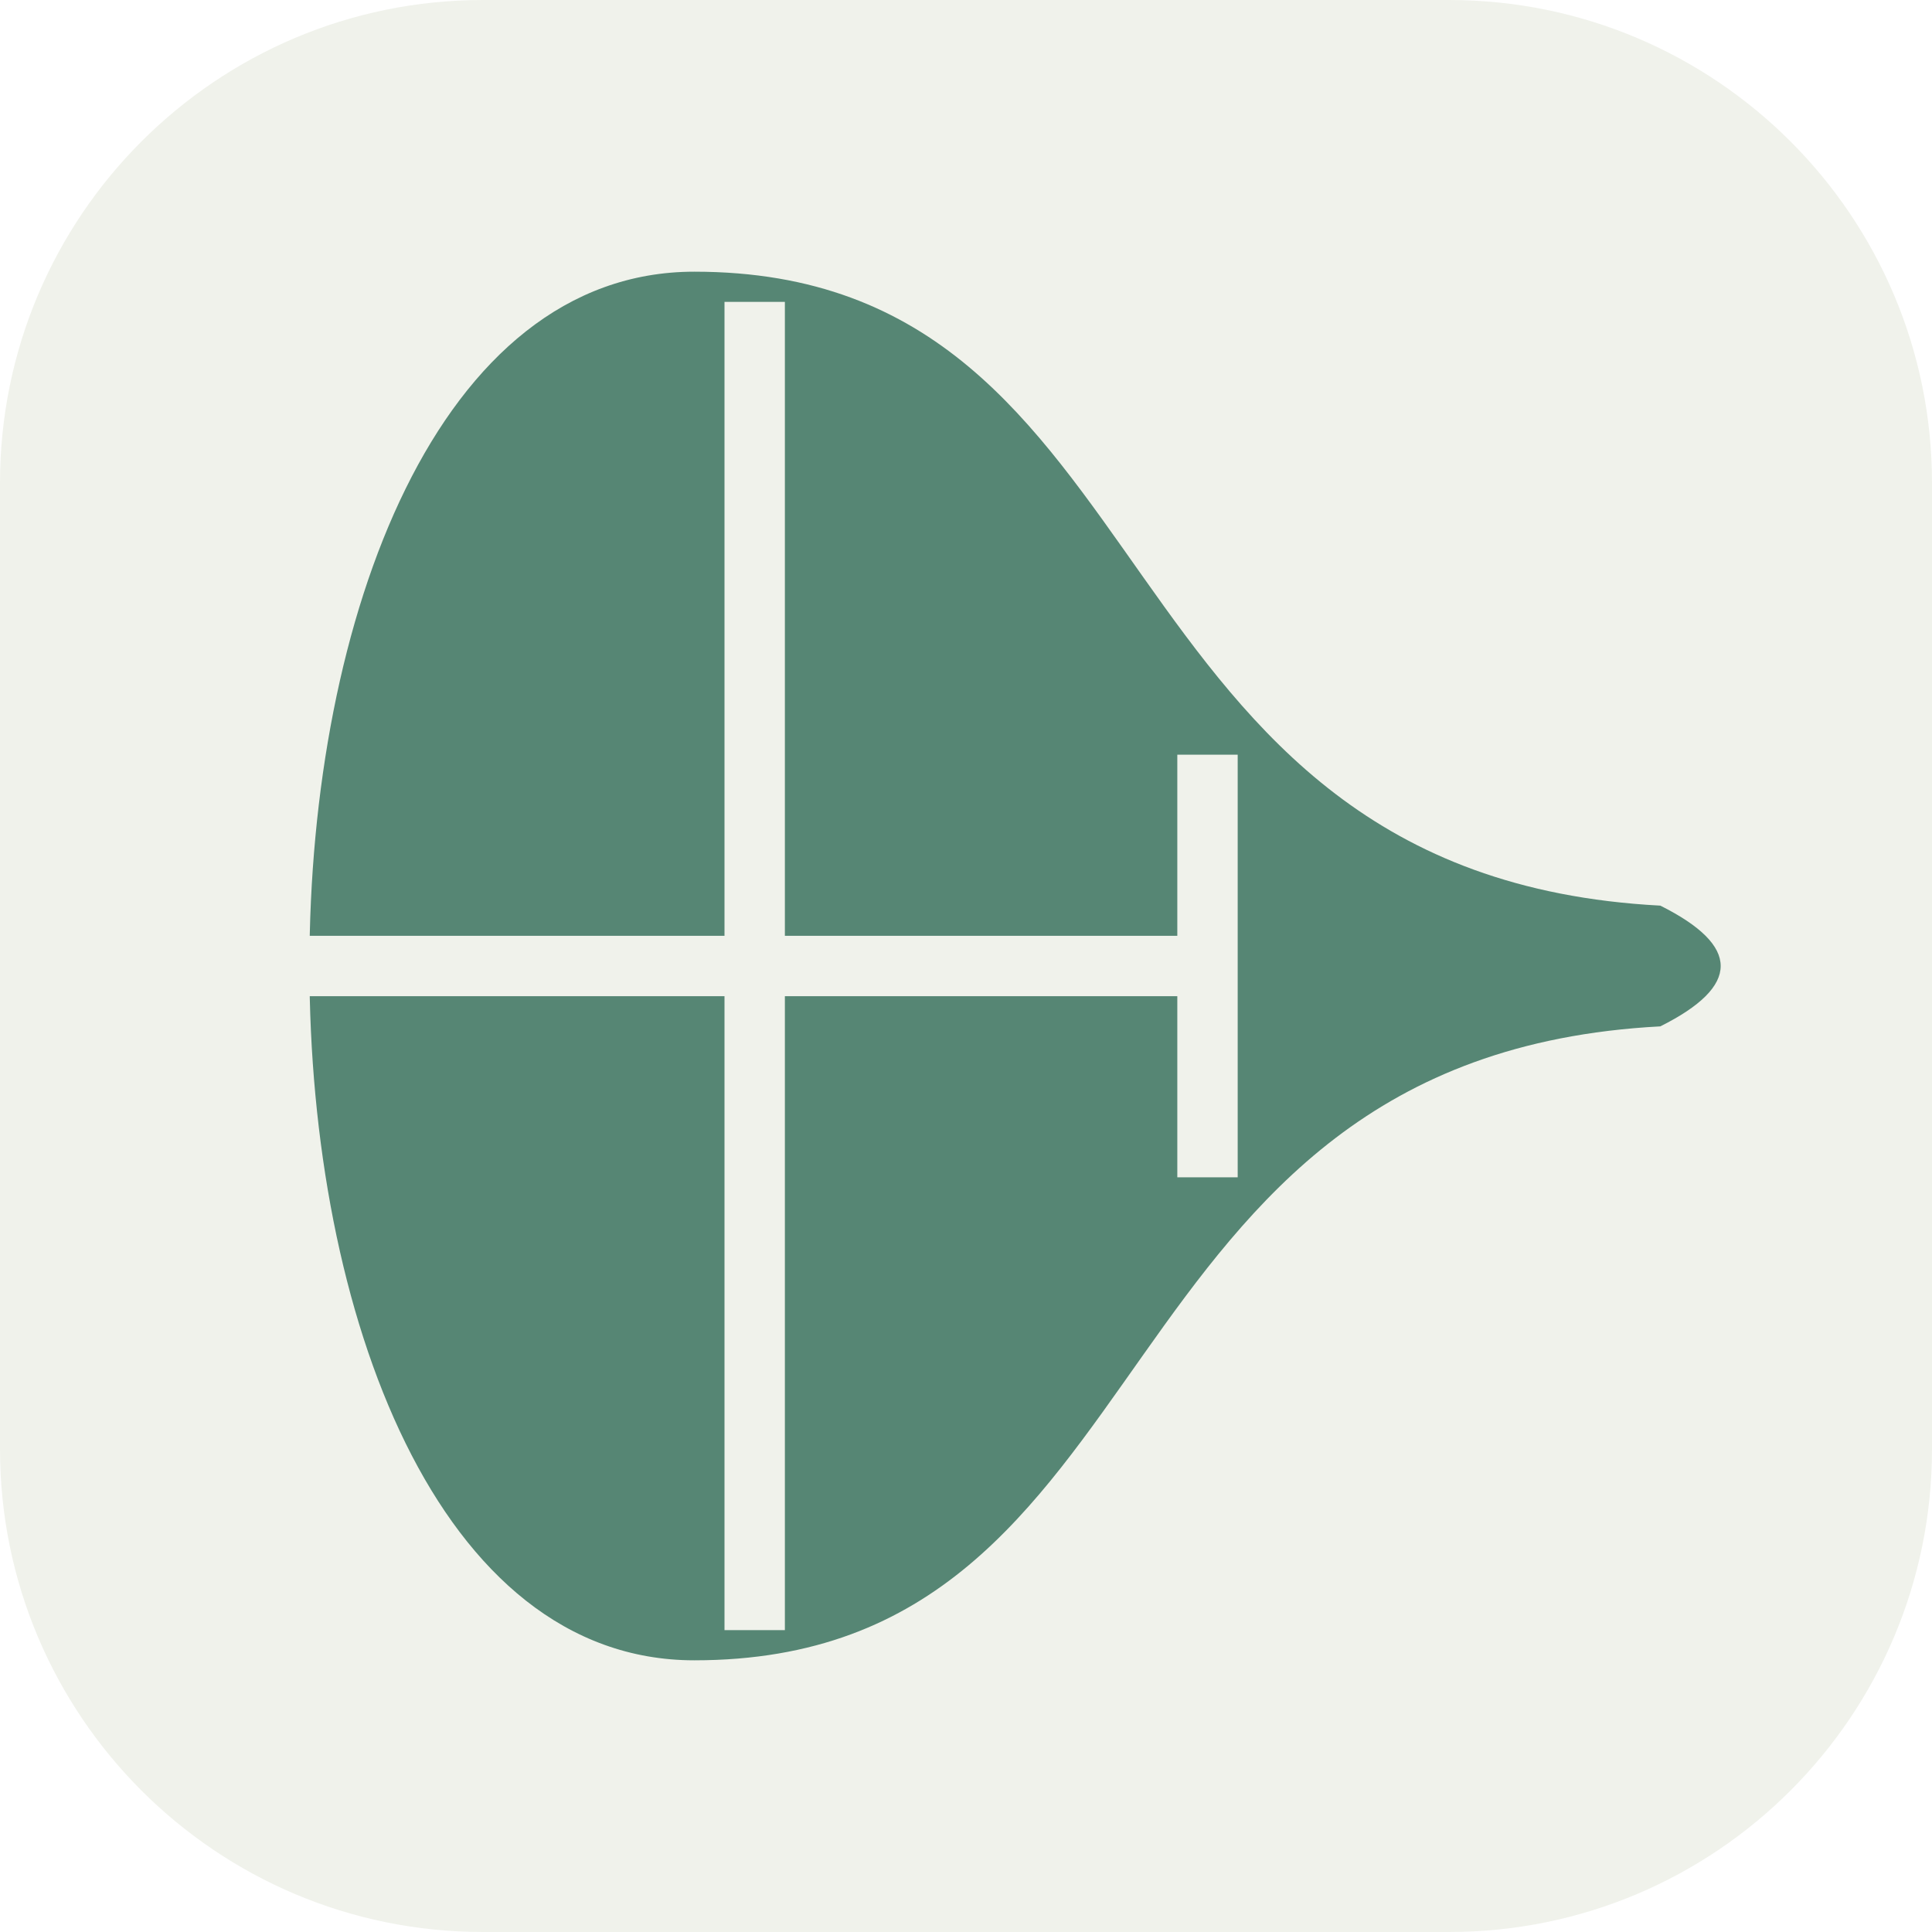
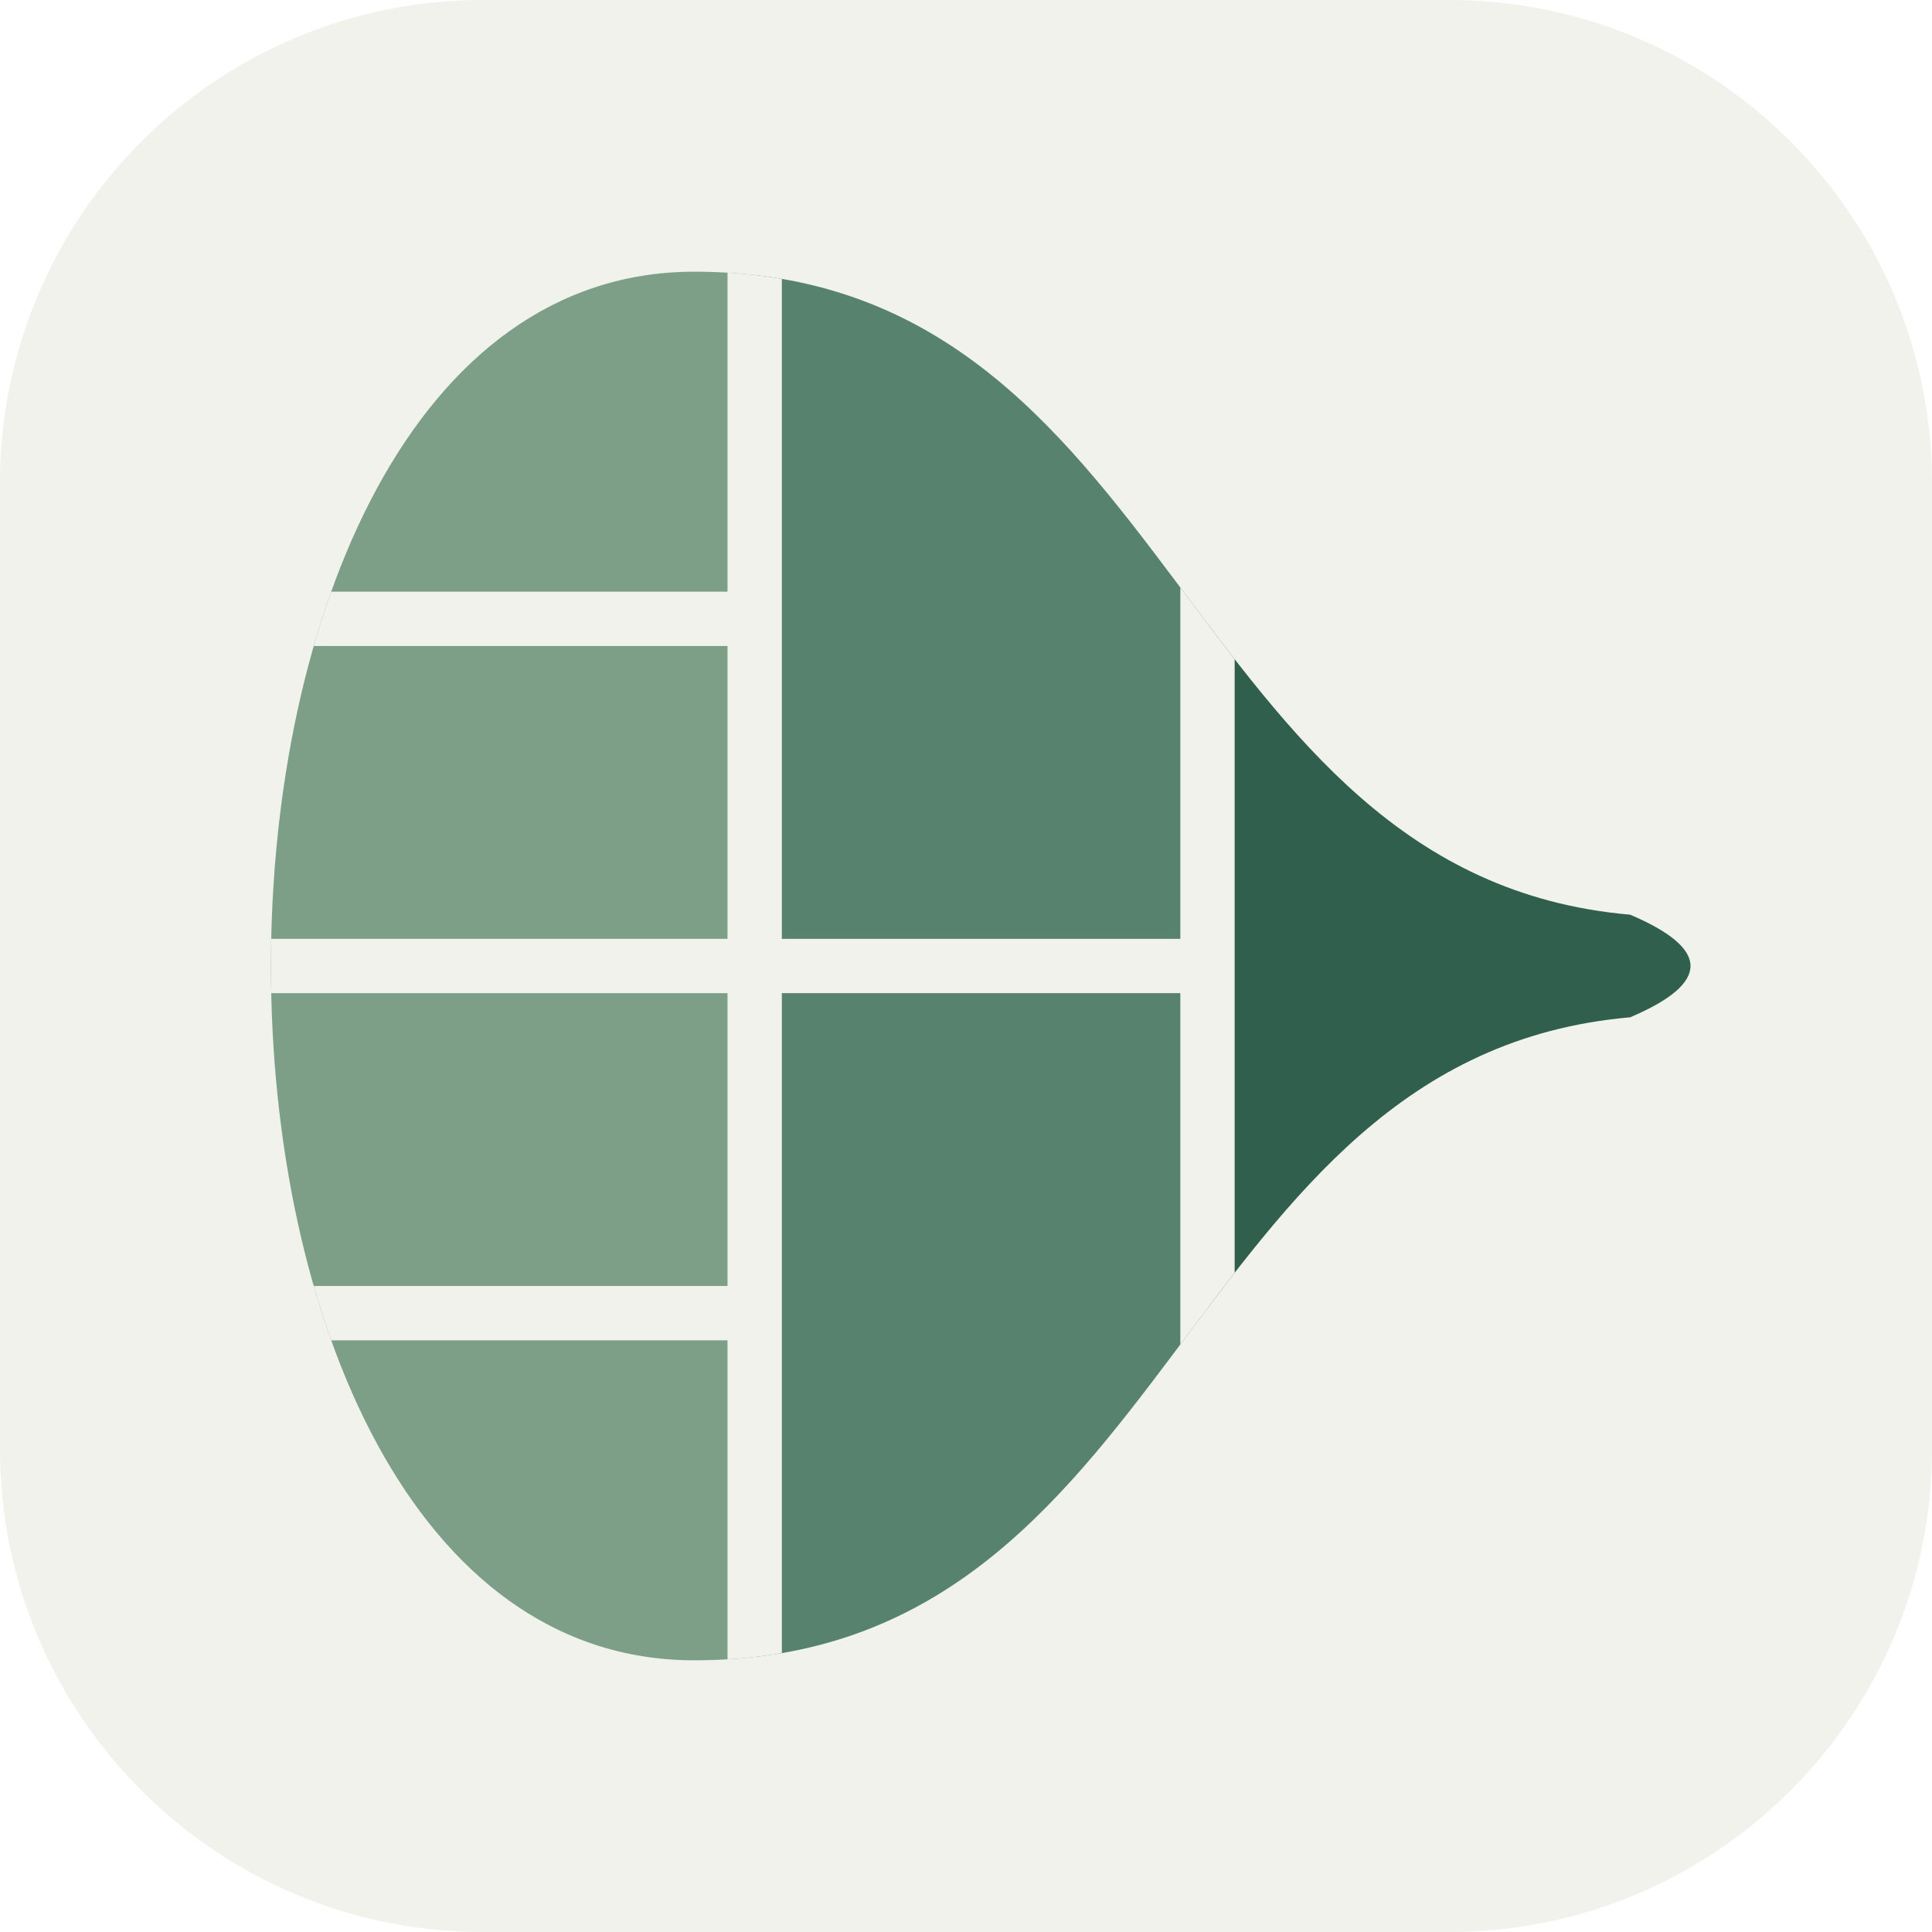
<svg xmlns="http://www.w3.org/2000/svg" viewBox="0 0 64 64">
  <rect width="64" height="64" rx="16" fill="#f0f2eb" />
-   <path d="M23 9 C6 9 6 55 23 55 C39 55 36 35 55 34 Q59 32 55 30 C36 29 39 9 23 9Z" fill="#568674" />
-   <path d="M25 10V54M40 25V39M10 32H40" stroke="#f0f2eb" stroke-width="2" />
+   <defs>
+     <clipPath id="drop">
+       <path d="M23 9 C4.3 9 4.3 55 23 55 C39 55 39 35 54 33.7 Q58 32 54 30.3 C39 29 39 9 23 9Z" />
+     </clipPath>
+   </defs>
+   <g clip-path="url(#drop)">
+     <path fill="#7d9f88" d="M8 8H25V56H8Z" />
+     <path fill="#57826d" d="M25 8H40V56H25Z" />
+     <path fill="#30604d" d="M40 8H59V56H40Z" />
+     <path d="M25 8V56M40 8V56M8 20.5H25M8 32H40M8 43.5H25" stroke="#f0f2eb" stroke-width="1.8" />
+   </g>
</svg>
